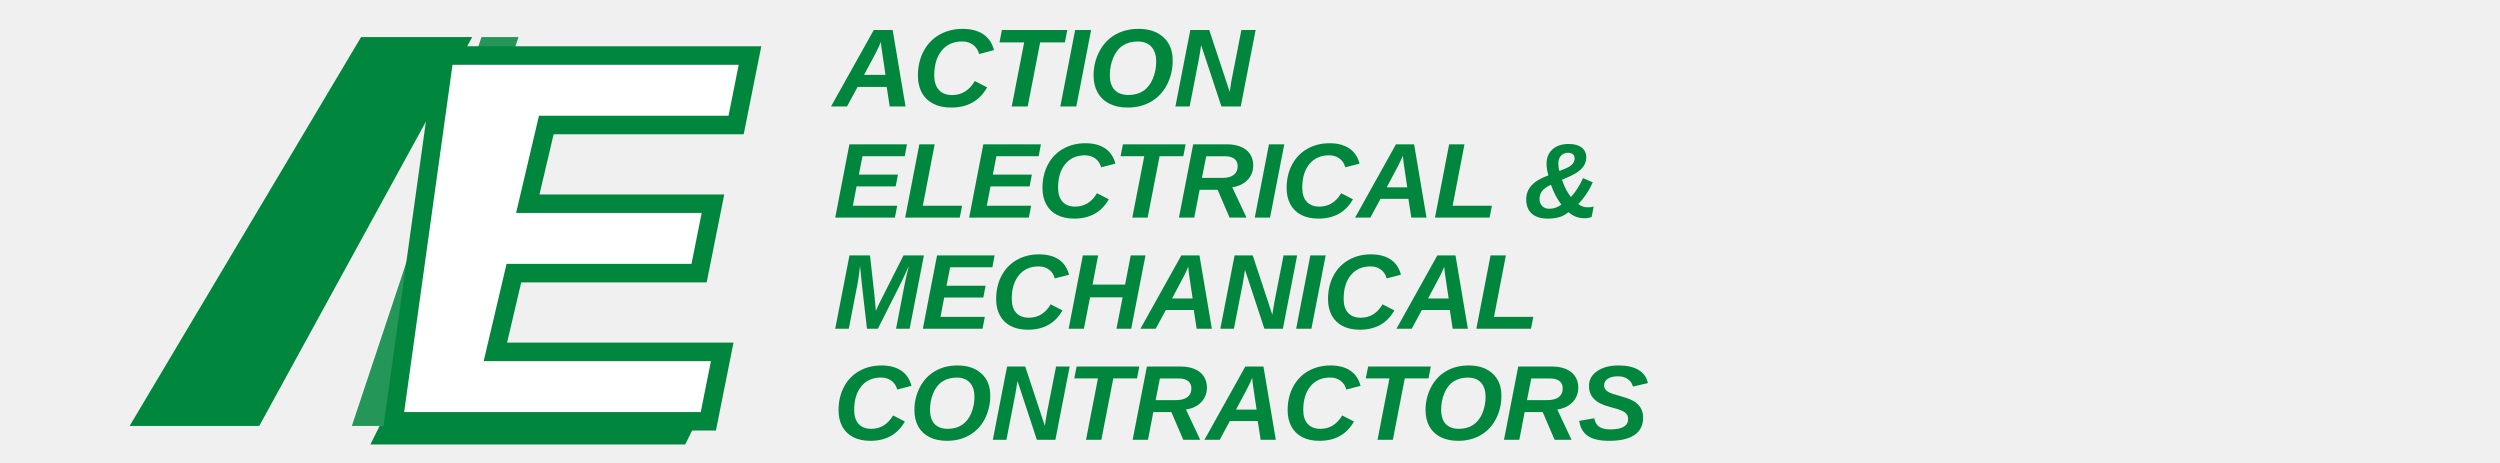
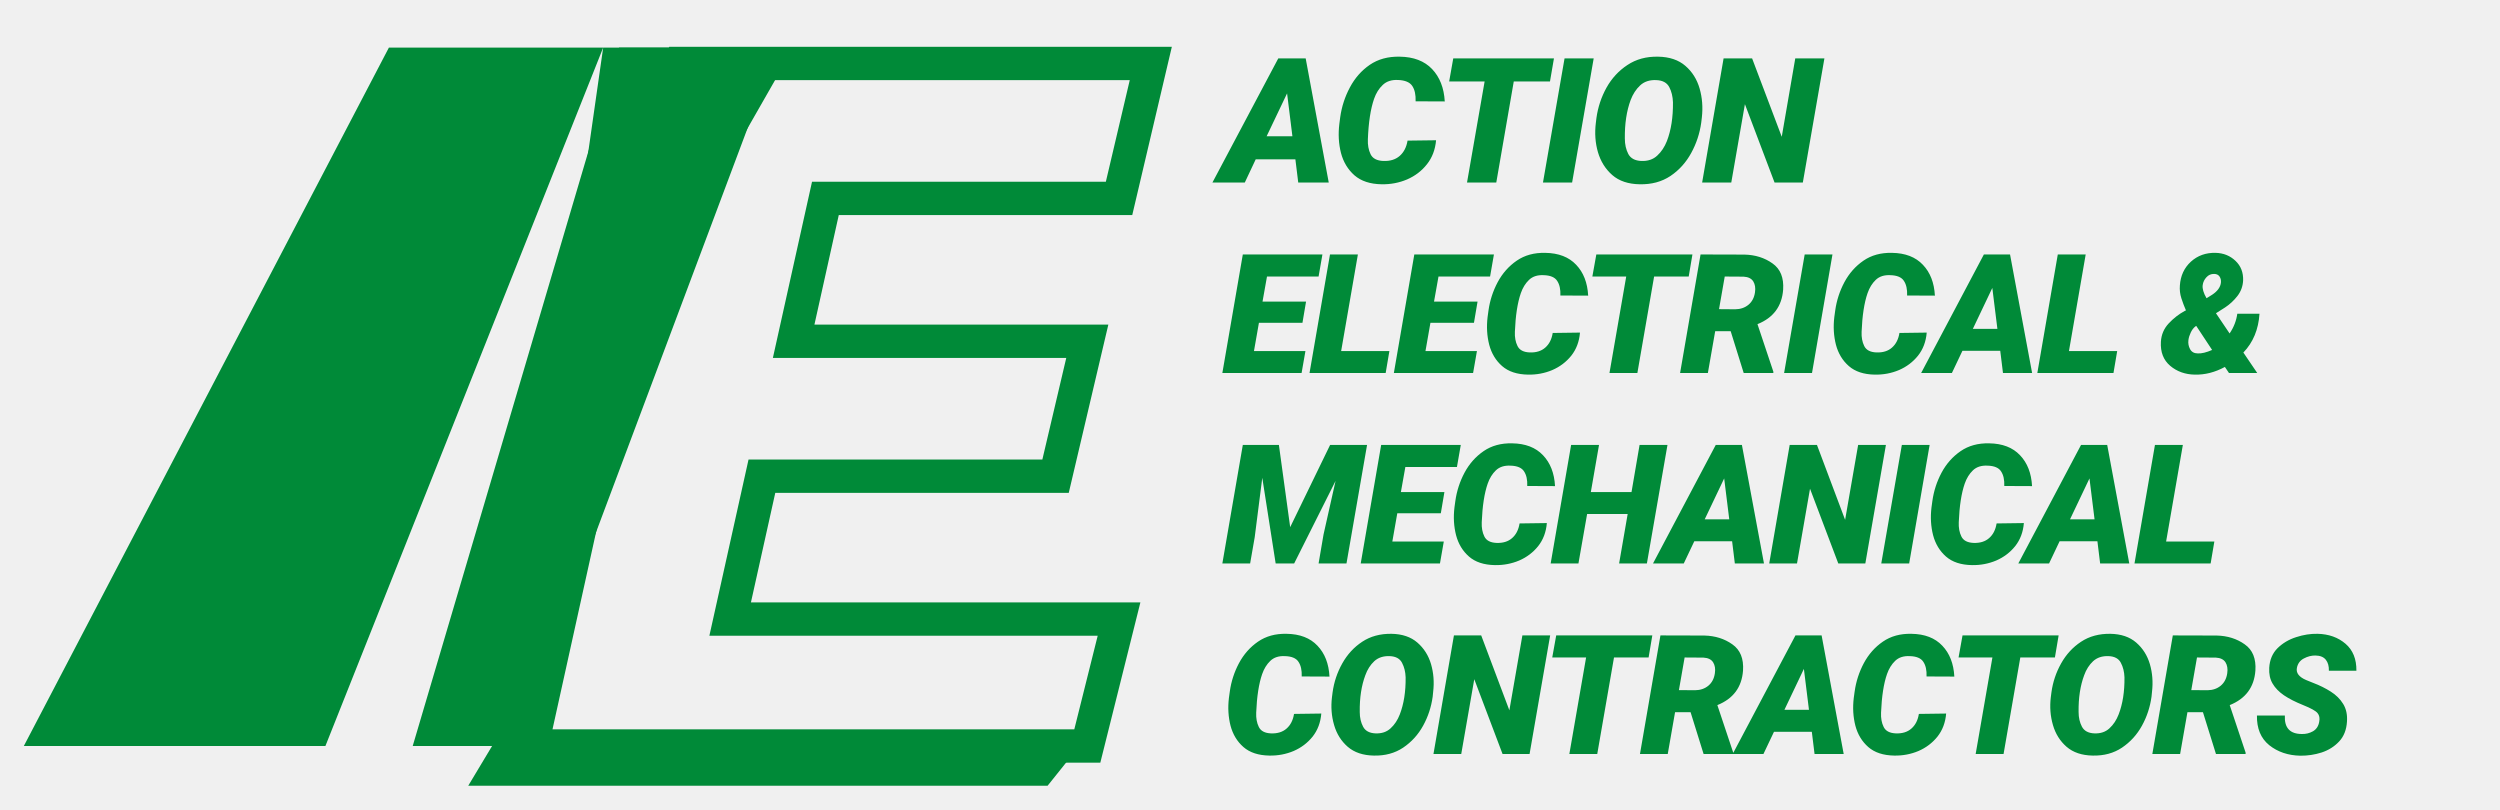
- <svg xmlns="http://www.w3.org/2000/svg" viewBox="0 0 540 100" fill="none">
+ <svg xmlns="http://www.w3.org/2000/svg" viewBox="0 0 315 102" fill="none">
  <defs>
    <style>
-       .logo-text {
-         font-family: 'Space Grotesk', Arial, Helvetica, sans-serif;
+       .logo-font {
+         font-family: 'Space Grotesk', -apple-system, BlinkMacSystemFont, 'Segoe UI', Roboto, sans-serif;
        font-style: italic;
-         font-weight: 900;
-         letter-spacing: -0.01em;
+         font-weight: 800;
+         letter-spacing: -0.02em;
      }
    </style>
  </defs>
-   <g transform="translate(10, 0)">
-     <path d="M 68 8 L 92 8 L 46 92 L 18 92 Z" fill="#00873d" />
-     <path d="M 94 8 L 102 8 L 74 92 L 66 92 Z" fill="#00873d" opacity="0.85" />
-     <path d="M 72 92 L 70 96 L 138 96 L 140 92 Z" fill="#00873d" />
-     <polygon points="86,12 152,12 149,27 108,27 104,44 144,44 141,59 101,59 97,76 146,76 143,91 75,91" fill="#ffffff" stroke="#00873d" stroke-width="4" stroke-linejoin="miter" stroke-miterlimit="4" />
+   <g id="ae-icon">
+     <polygon points="3,94 41,94 76,6 49,6" fill="#008a38" />
+     <polygon points="52,94 65,94 98,6 78,6" fill="#008a38" />
+     <polygon points="62,94 59,99 132,99 136,94" fill="#008a38" />
+     <polygon points="76,6 100,6 92,20 74,20" fill="#008a38" />
+     <polygon points="86,8 145,8 141,25 104,25 100,43 137,43 133,60 96,60 92,78 141,78 137,94 67,94" fill="none" stroke="#008a38" stroke-width="4.2" stroke-linejoin="miter" stroke-miterlimit="4" />
  </g>
-   <g fill="#00873d" class="logo-text">
-     <text x="180" y="23" font-size="24" class="logo-text">ACTION</text>
-     <text x="180" y="47" font-size="23" class="logo-text">ELECTRICAL &amp;</text>
-     <text x="180" y="71" font-size="23" class="logo-text">MECHANICAL</text>
-     <text x="180" y="95" font-size="23" class="logo-text">CONTRACTORS</text>
+   <g fill="#008a38" class="logo-font">
+     <text x="154" y="23" font-size="22" class="logo-font">ACTION</text>
+     <text x="154" y="47" font-size="21" class="logo-font">ELECTRICAL &amp;</text>
+     <text x="154" y="71" font-size="21" class="logo-font">MECHANICAL</text>
+     <text x="154" y="95" font-size="21" class="logo-font">CONTRACTORS</text>
  </g>
</svg>
